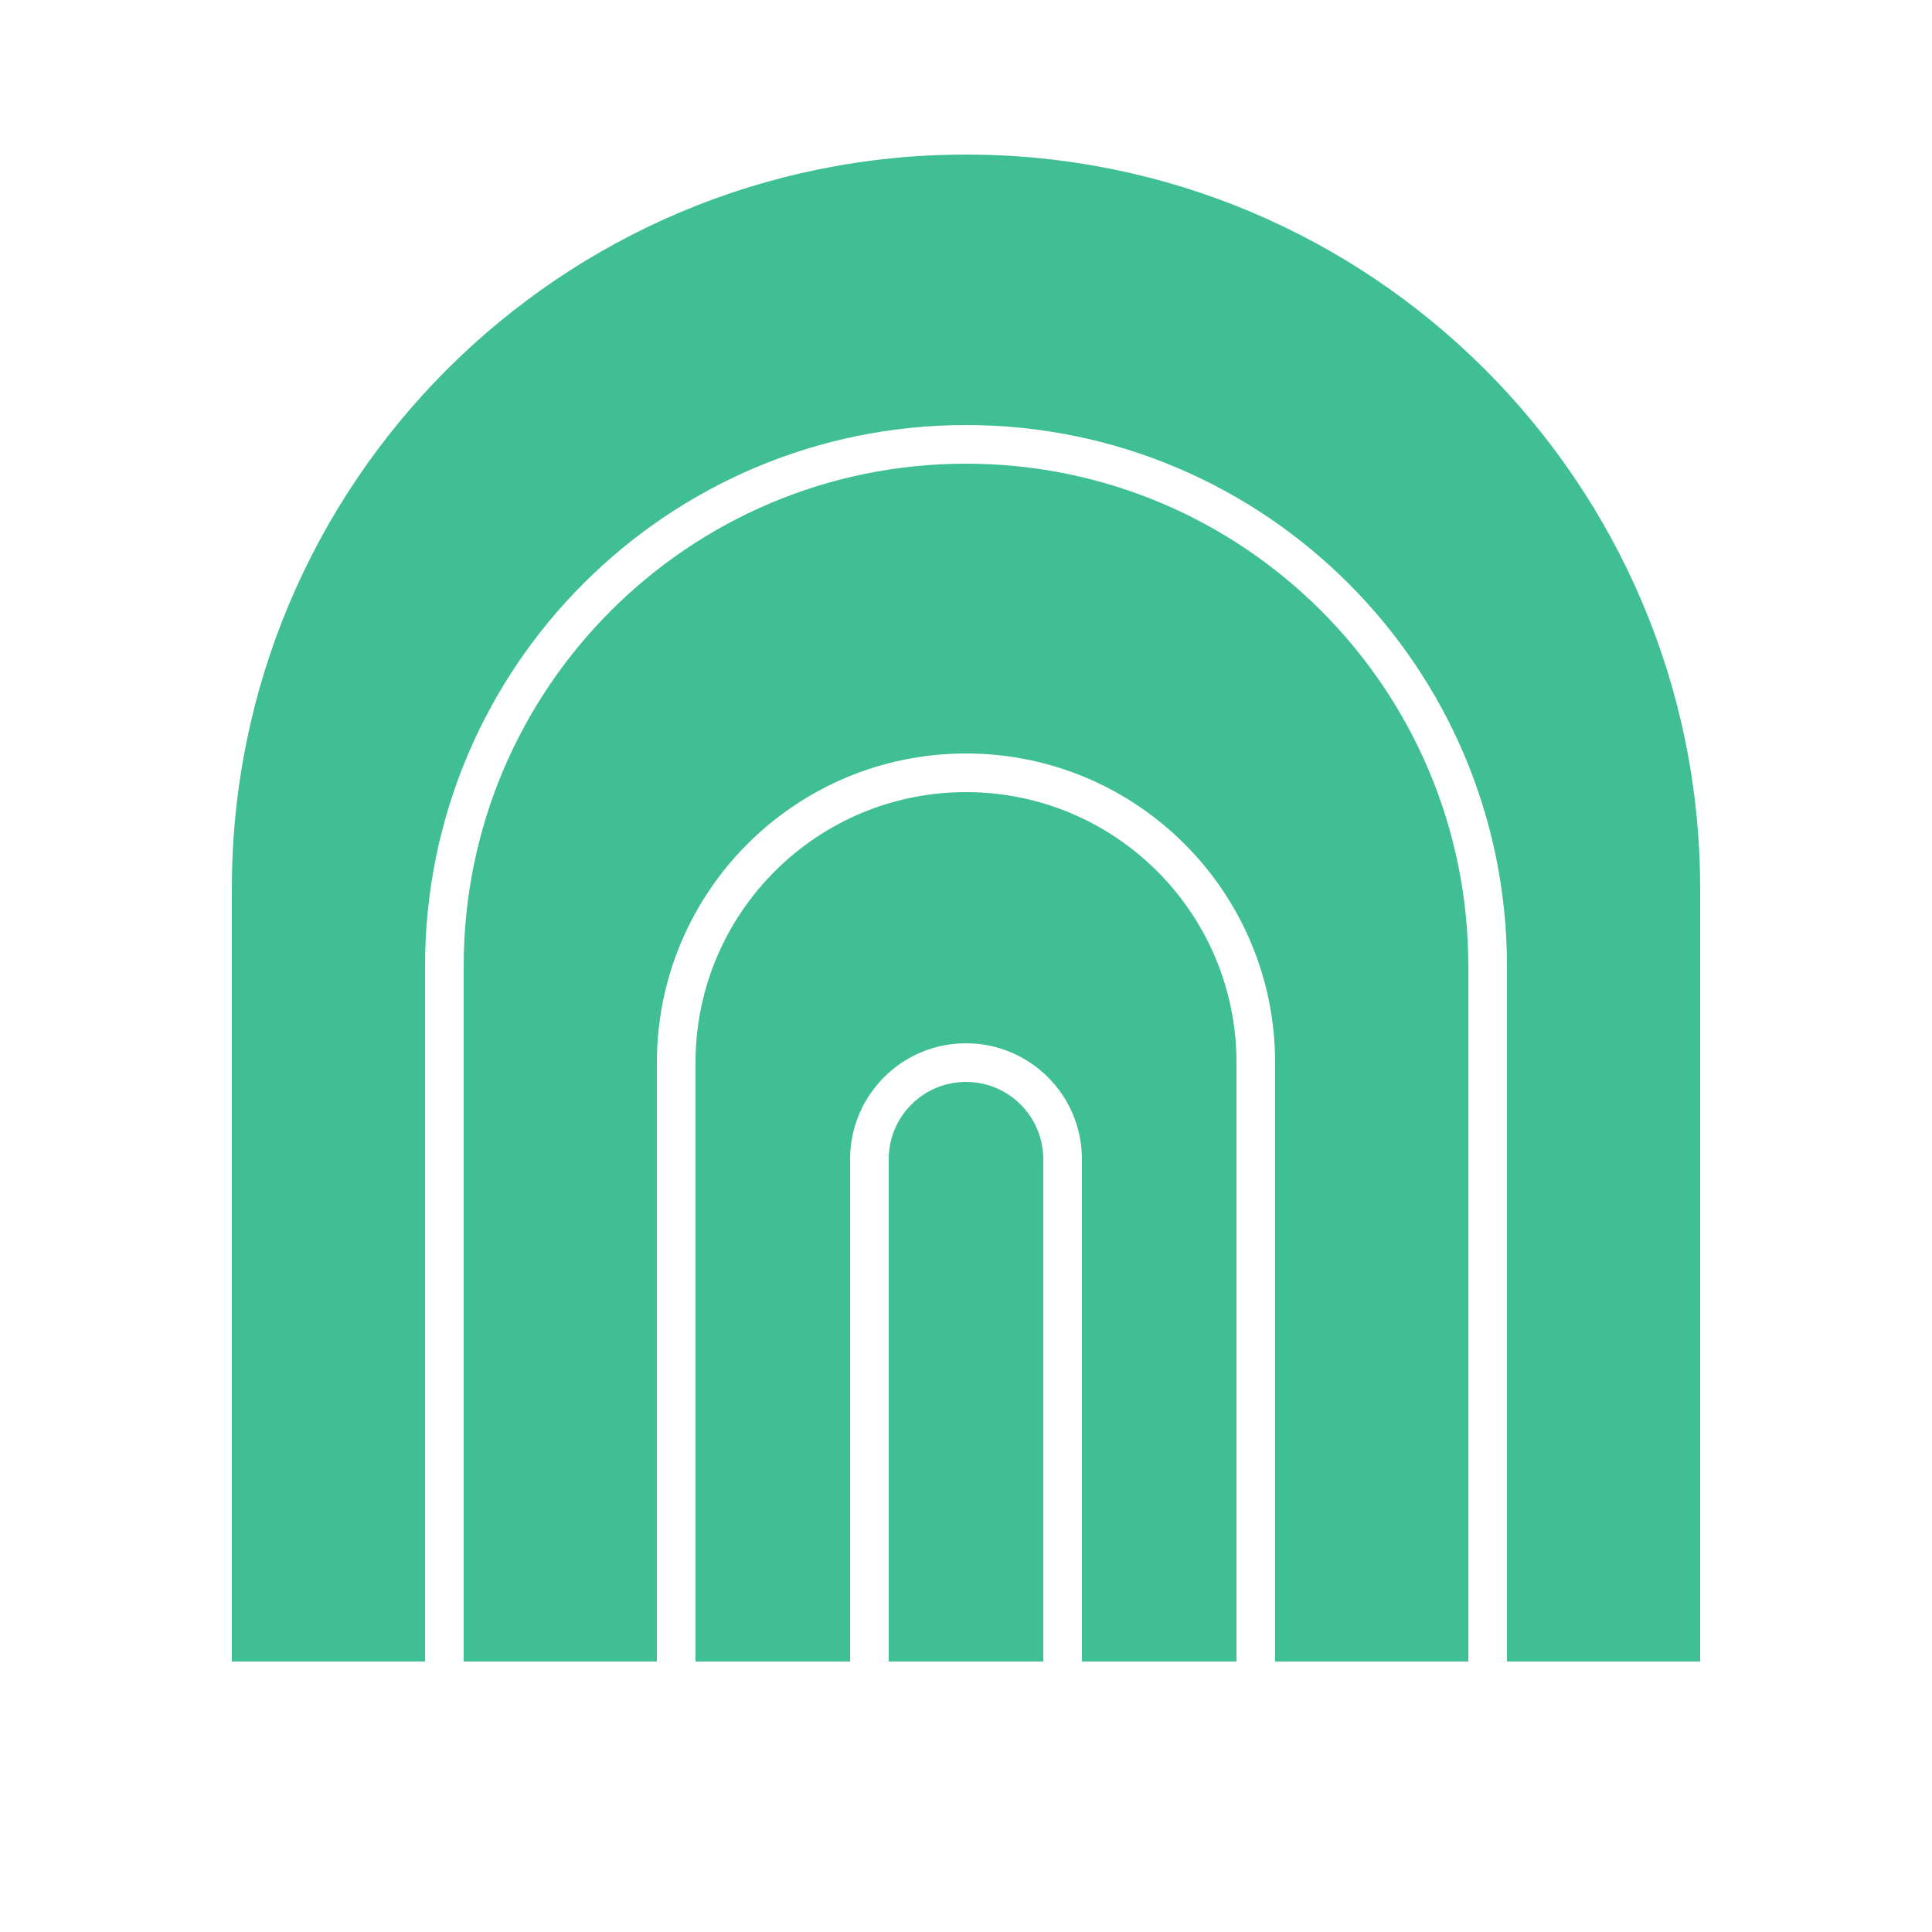
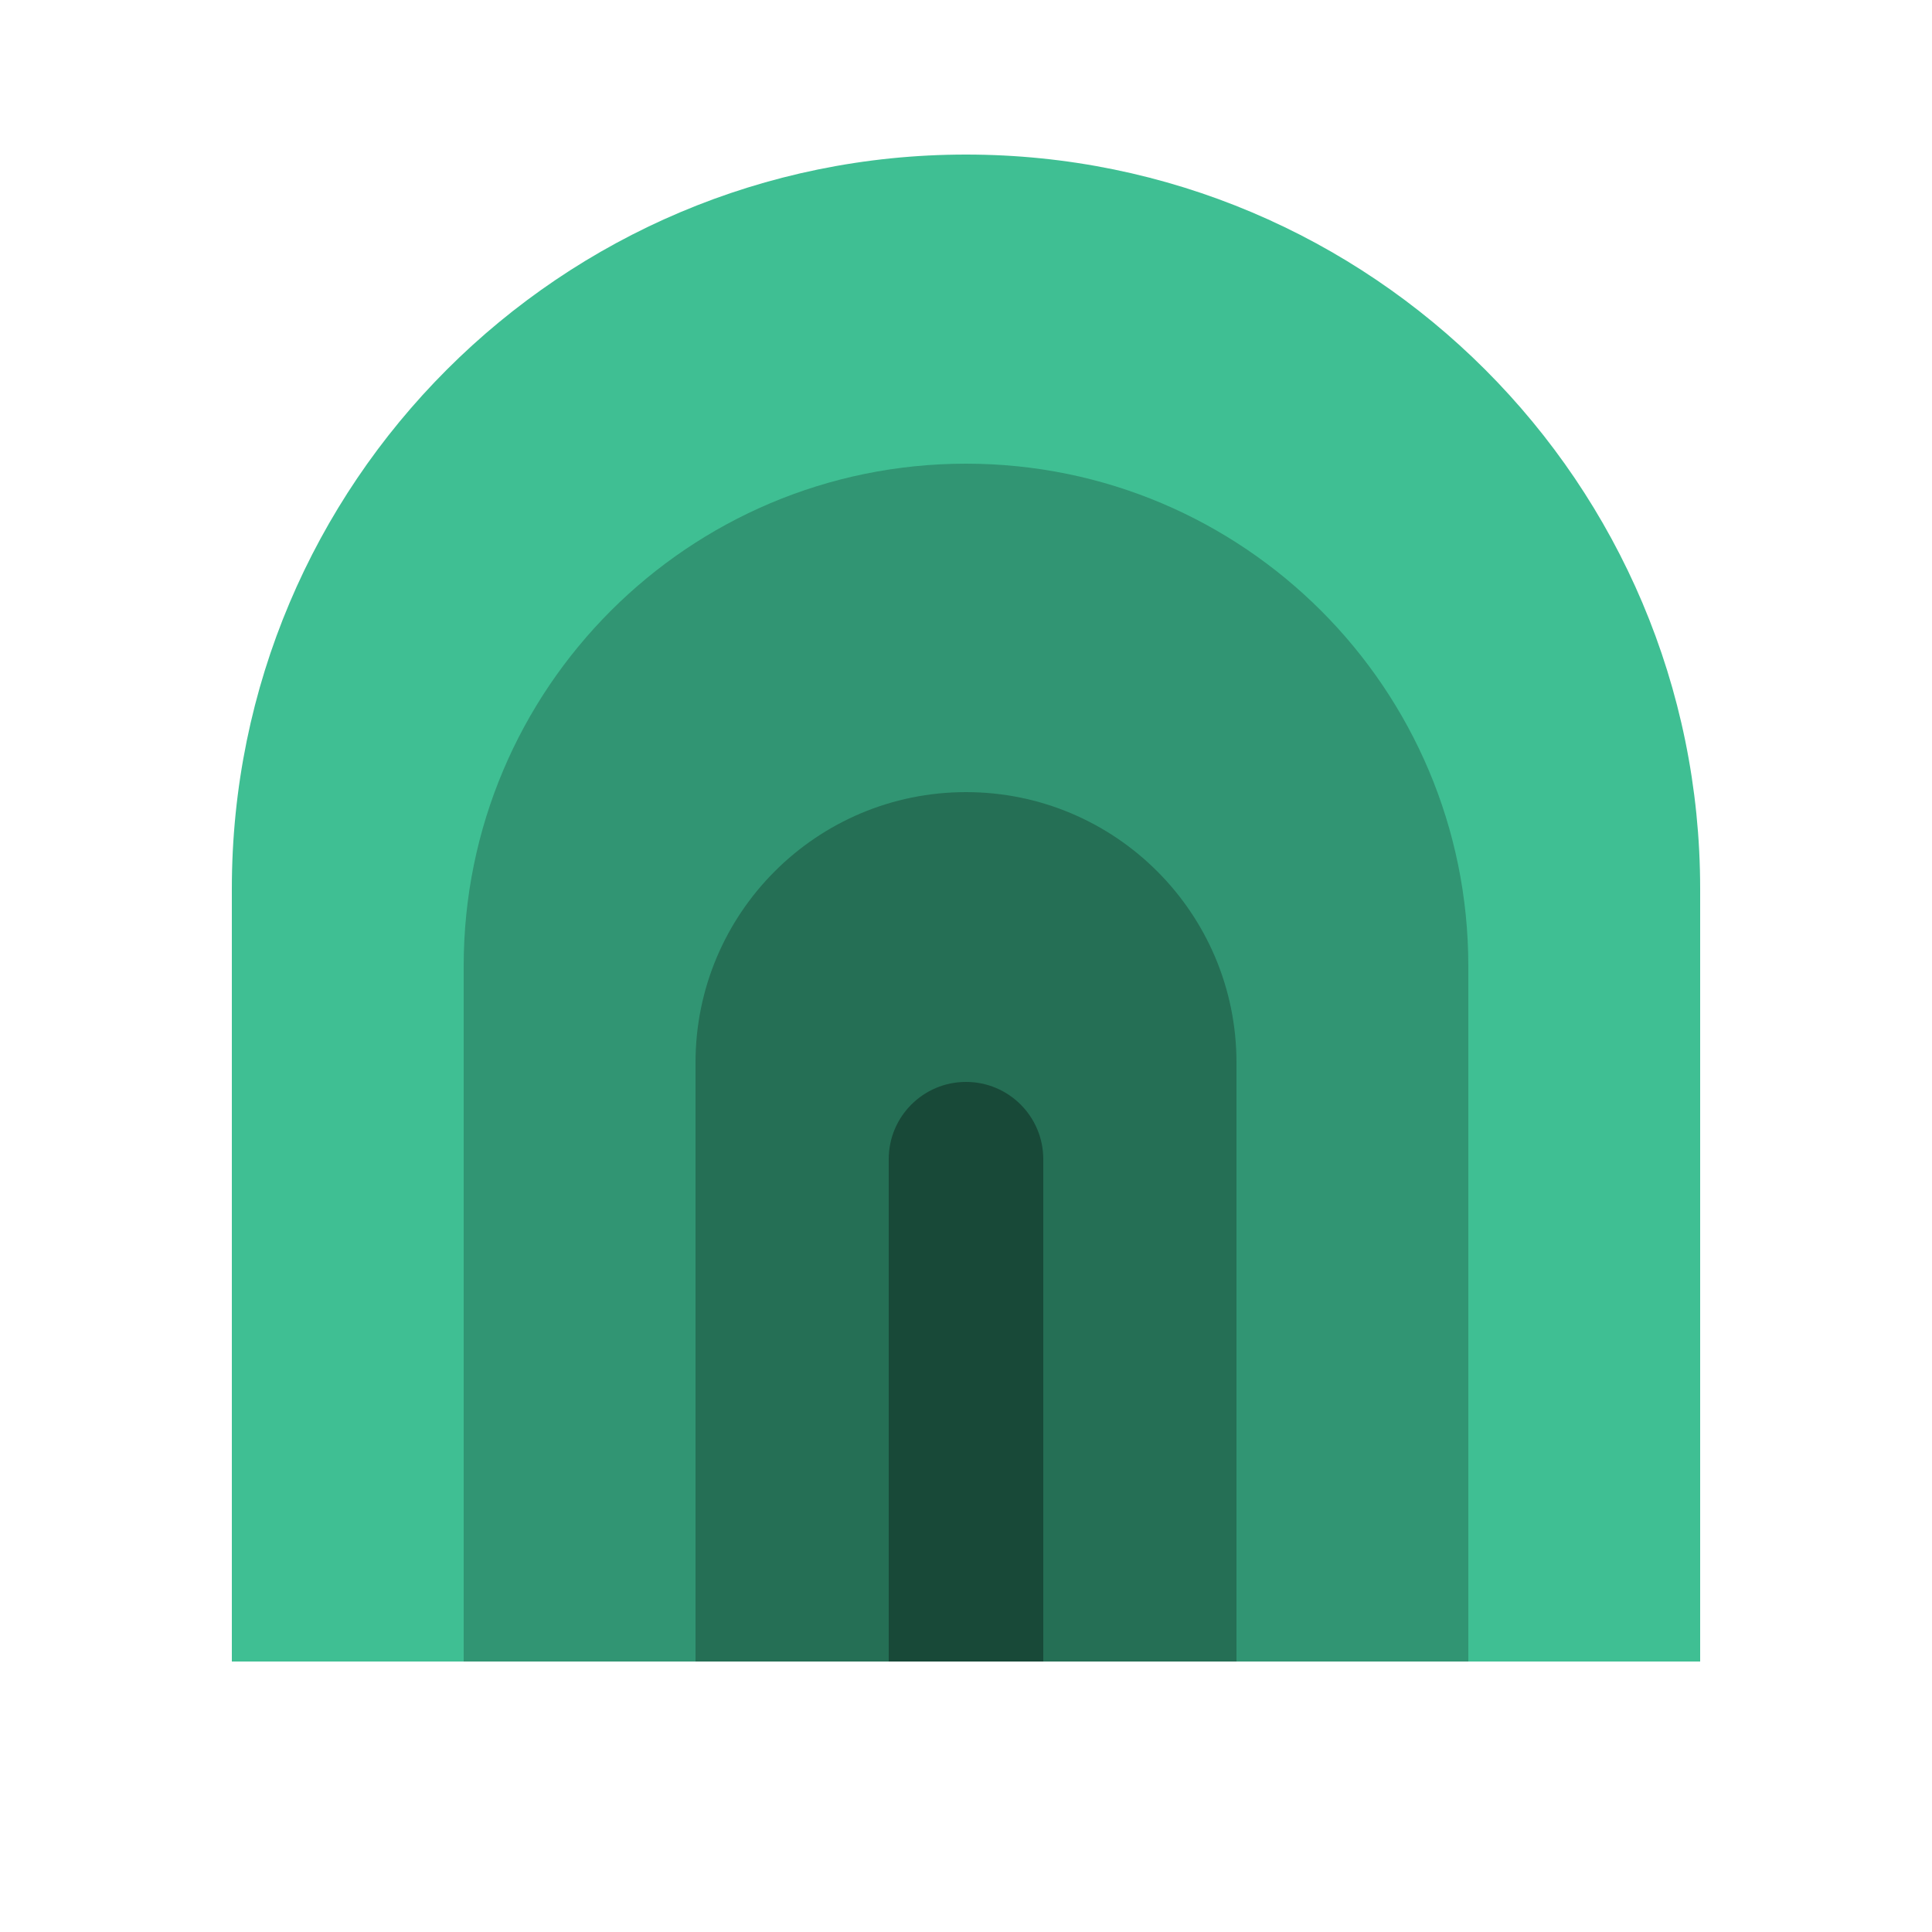
<svg xmlns="http://www.w3.org/2000/svg" viewBox="0 0 100 100" width="1024" height="1024">
-   <path fill-rule="evenodd" fill="#3fbf93" d="M12 86 L12 46 A38 38 0 0 1 88 46 L88 86 Z            M22 86 L22 50 A28 28 0 0 1 78 50 L78 86 Z" />
-   <path fill-rule="evenodd" fill="#3fbf93" d="M24 86 L24 50 A26 26 0 0 1 76 50 L76 86 Z            M34 86 L34 55 A16 16 0 0 1 66 55 L66 86 Z" />
-   <path fill-rule="evenodd" fill="#3fbf93" d="M36 86 L36 55 A14 14 0 0 1 64 55 L64 86 Z            M44 86 L44 60 A6 6 0 0 1 56 60 L56 86 Z" />
-   <path fill="#3fbf93" d="M46 86 L46 60 A4 4 0 0 1 54 60 L54 86 Z" />
+   <path d="M12 86 L12 46 A38 38 0 0 1 88 46 L88 86 Z" fill="#3fbf93" />
+   <path d="M24 86 L24 50 A26 26 0 0 1 76 50 L76 86 Z" fill="#319573" />
+   <path d="M36 86 L36 55 A14 14 0 0 1 64 55 L64 86 Z" fill="#256f55" />
+   <path d="M46 86 L46 60 A4 4 0 0 1 54 60 L54 86 Z" fill="#184938" />
</svg>
